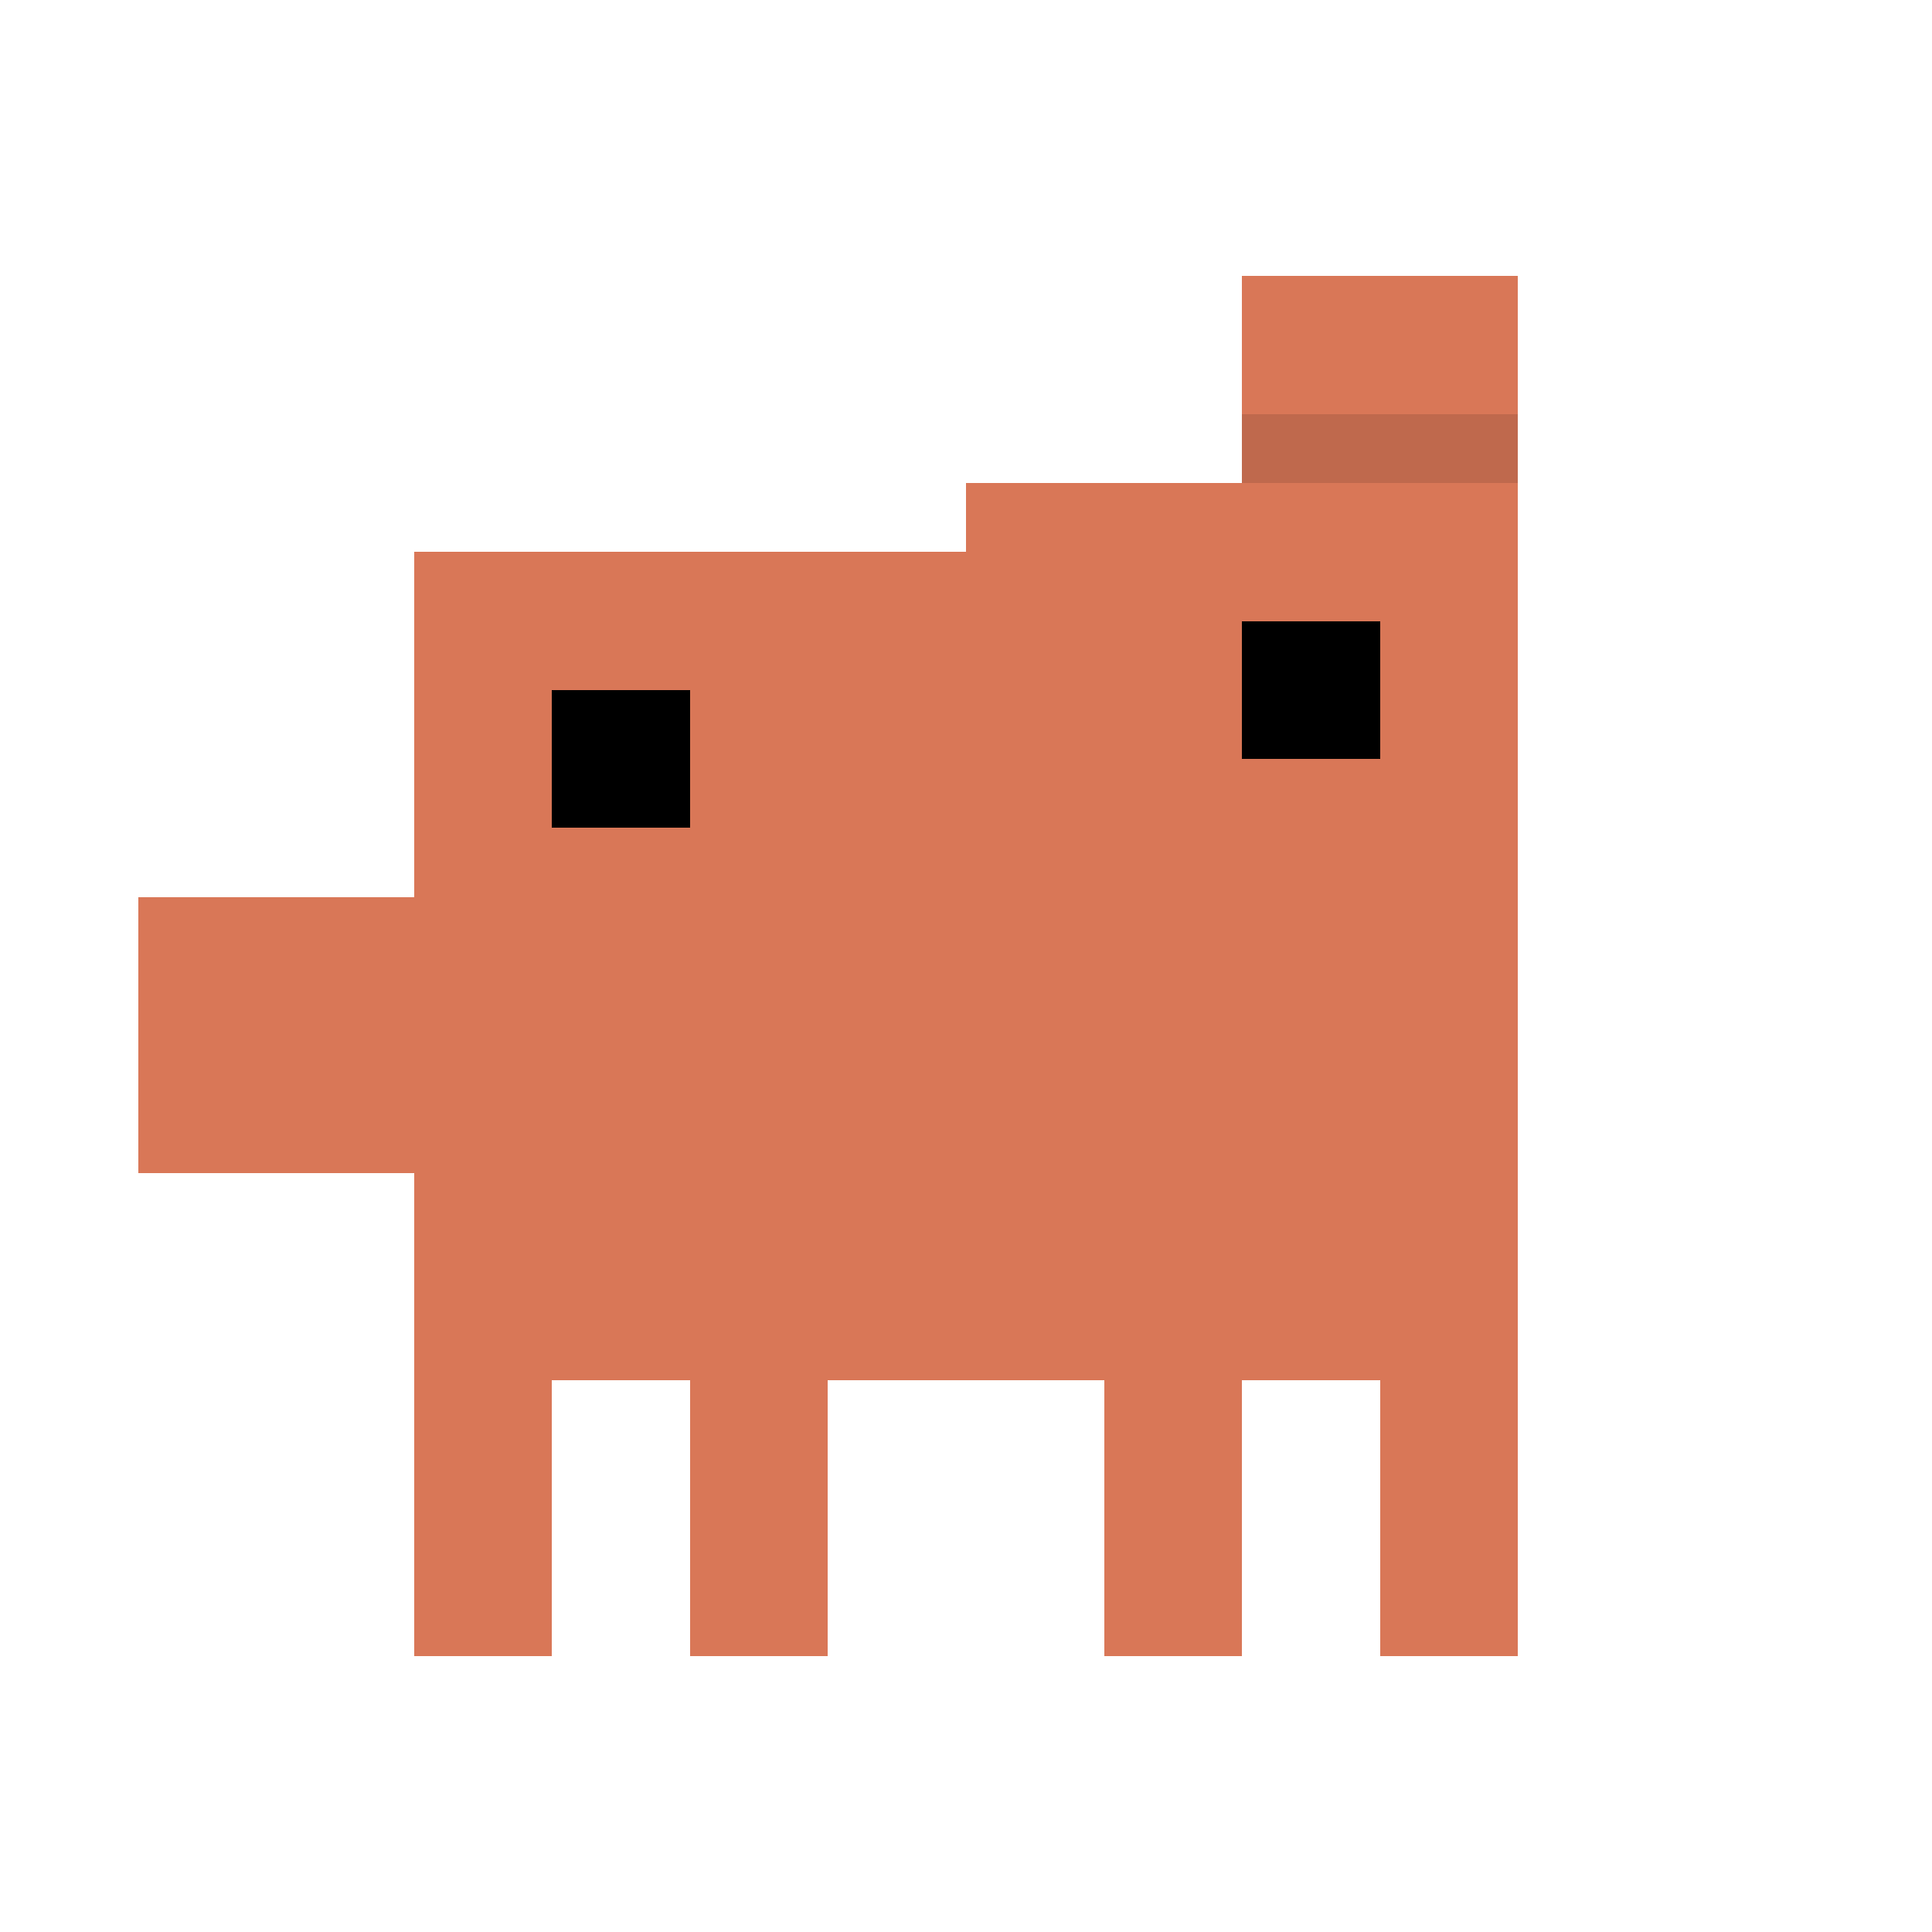
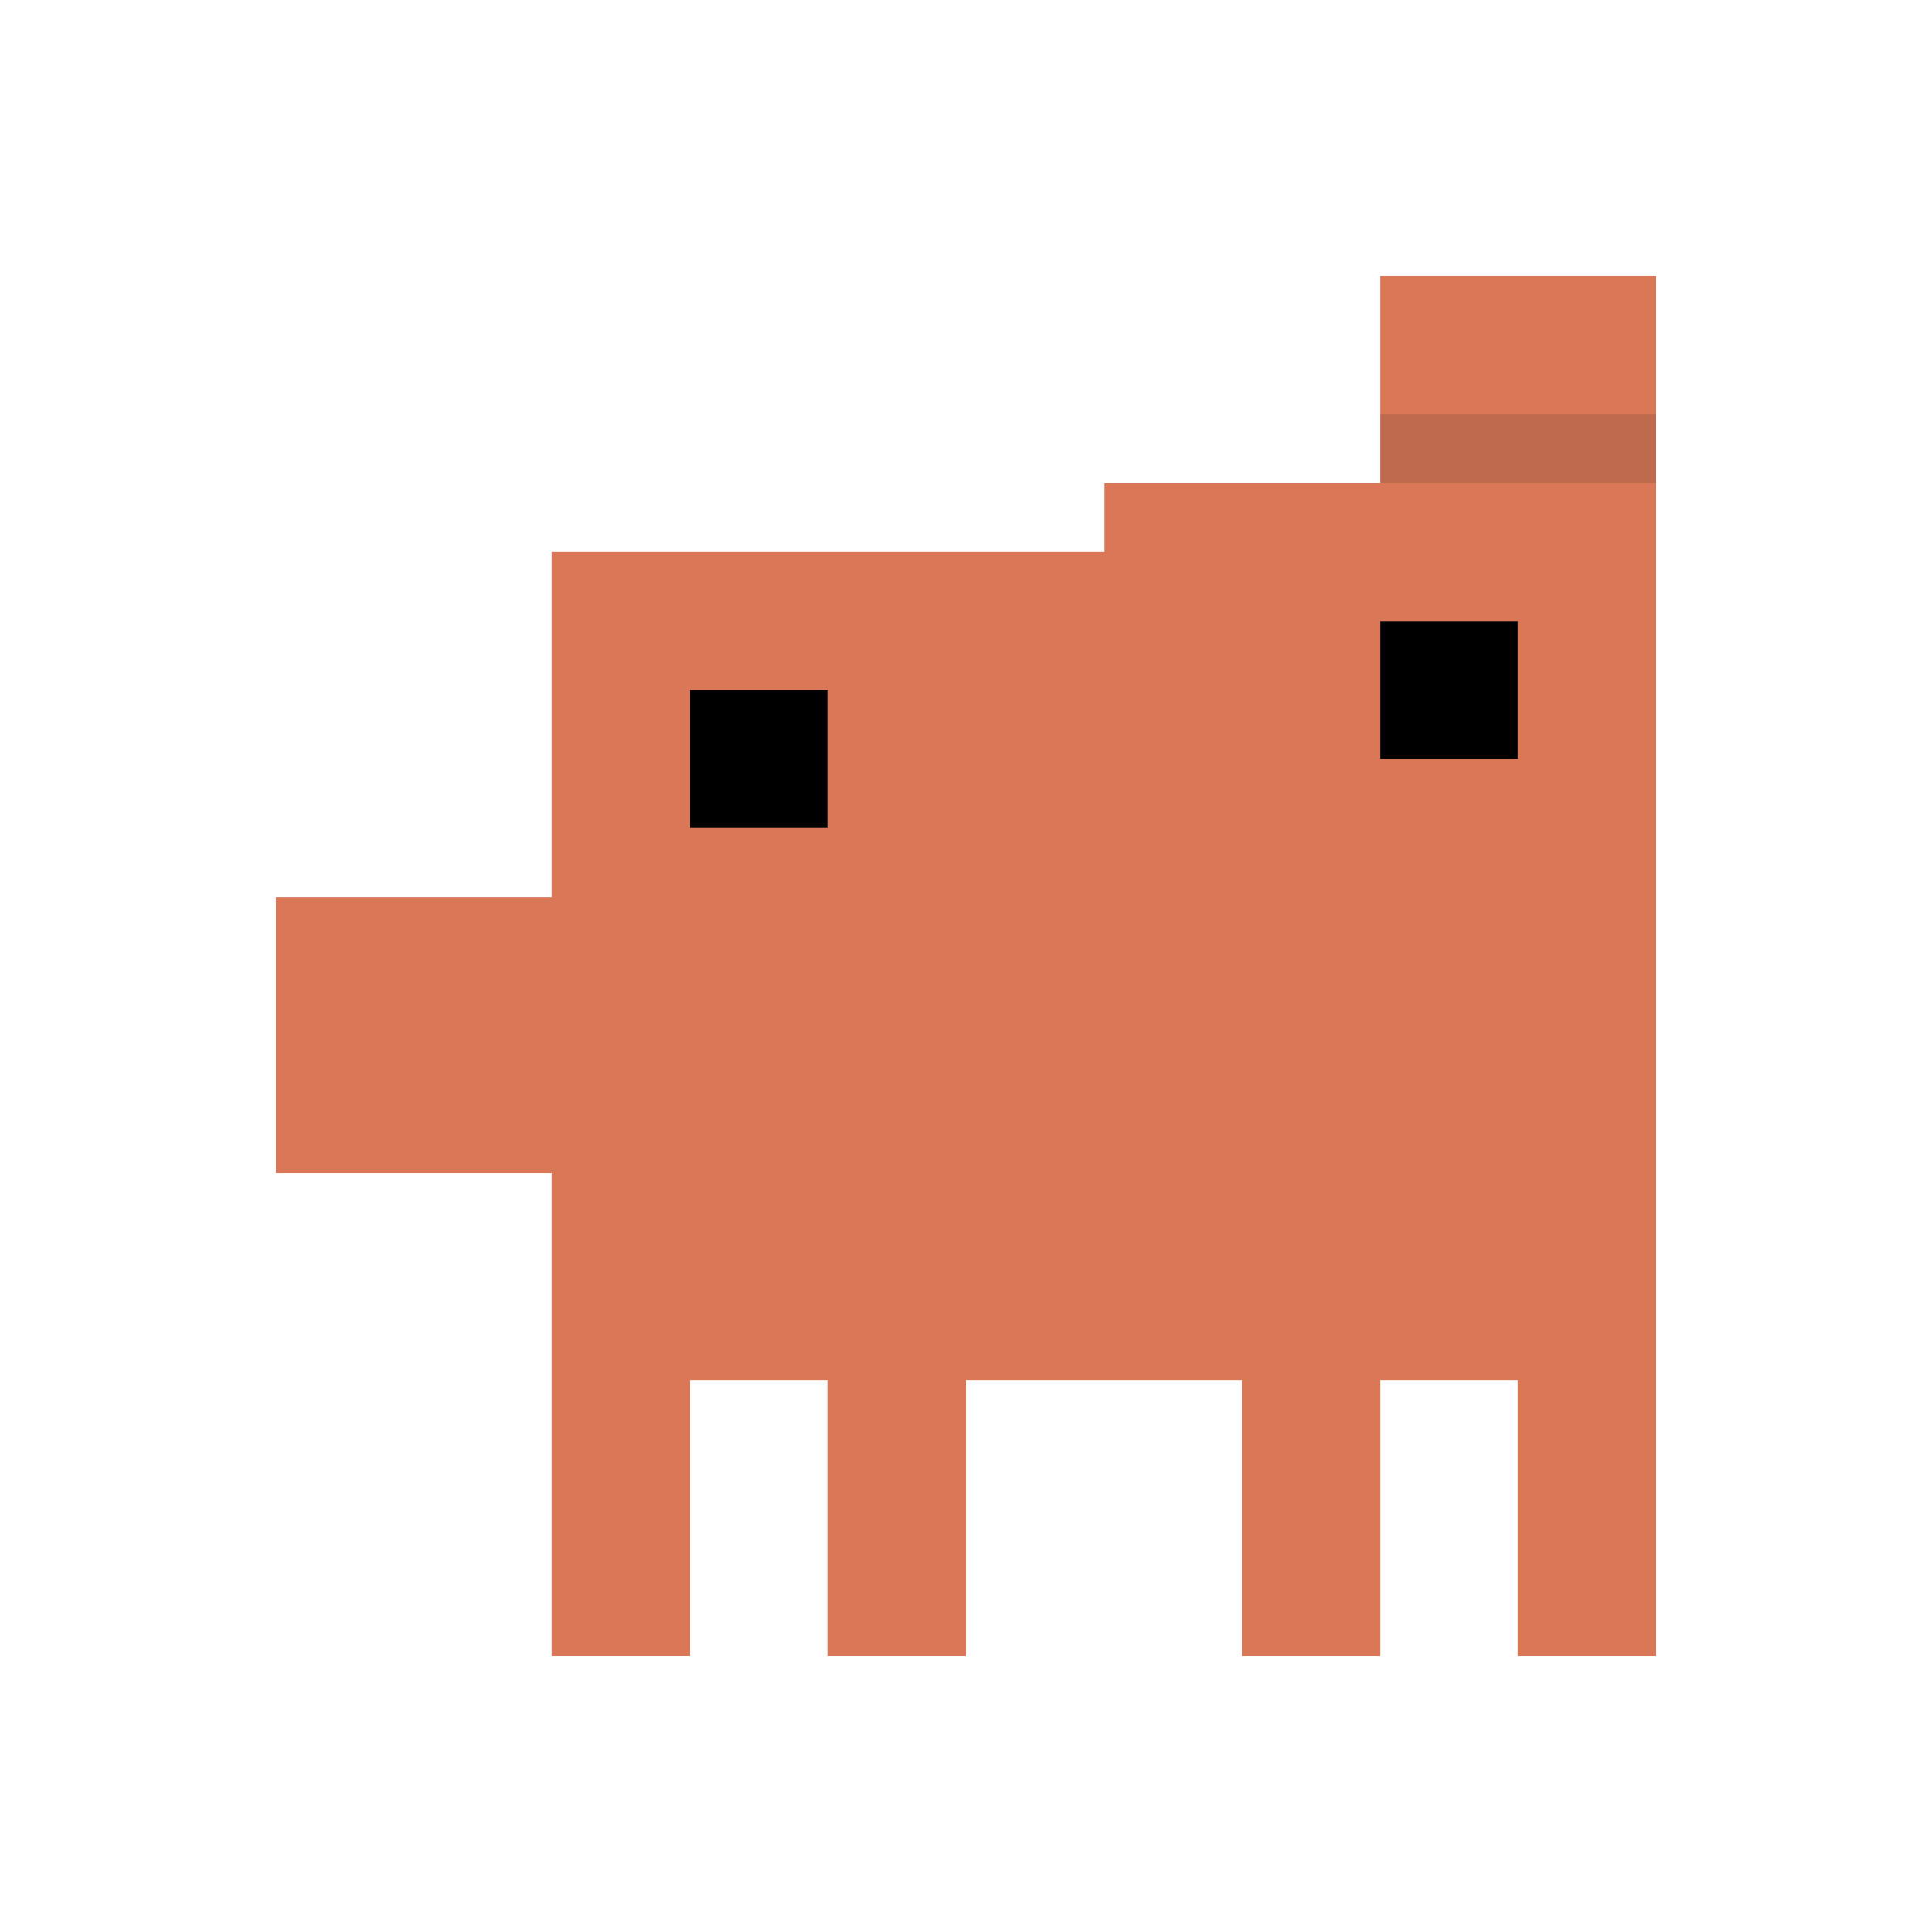
- <svg xmlns="http://www.w3.org/2000/svg" width="24" height="24" viewBox="13 15 28 24" shape-rendering="crispEdges">
+ <svg xmlns="http://www.w3.org/2000/svg" width="24" height="24" viewBox="11 15 28 24" shape-rendering="crispEdges">
  <path fill="#d97757" d="M31 17h4v1h-4zM31 18h4v1h-4zM27 20h8v1h-8zM19 21h16v1h-16zM19 22h12v1h-12zM33 22h2v1h-2zM19 23h2v1h-2zM23 23h8v1h-8zM33 23h2v1h-2zM19 24h2v1h-2zM23 24h12v1h-12zM19 25h16v1h-16zM15 26h20v1h-20zM15 27h20v1h-20zM15 28h20v1h-20zM15 29h20v1h-20zM19 30h16v1h-16zM19 31h16v1h-16zM19 32h16v1h-16zM19 33h2v1h-2zM23 33h2v1h-2zM29 33h2v1h-2zM33 33h2v1h-2zM19 34h2v1h-2zM23 34h2v1h-2zM29 34h2v1h-2zM33 34h2v1h-2zM19 35h2v1h-2zM23 35h2v1h-2zM29 35h2v1h-2zM33 35h2v1h-2zM19 36h2v1h-2zM23 36h2v1h-2zM29 36h2v1h-2zM33 36h2v1h-2z" />
  <path fill="#bf694d" d="M31 19h4v1h-4z" />
  <path fill="#000000" d="M31 22h2v1h-2zM21 23h2v1h-2zM31 23h2v1h-2zM21 24h2v1h-2z" />
</svg>
